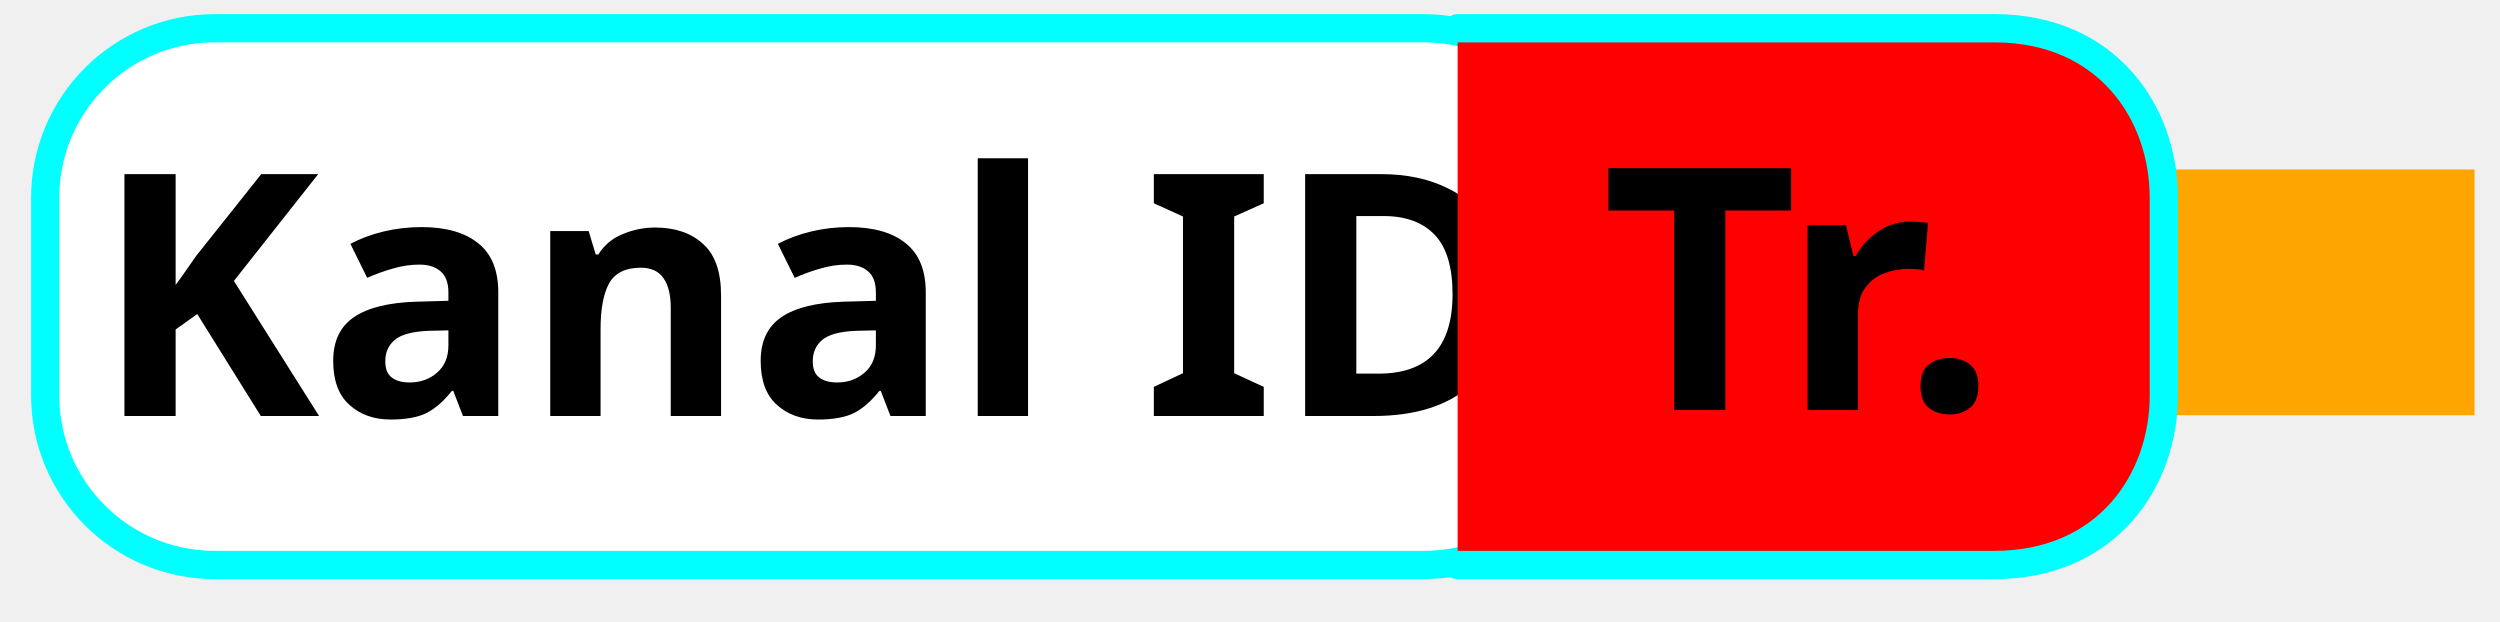
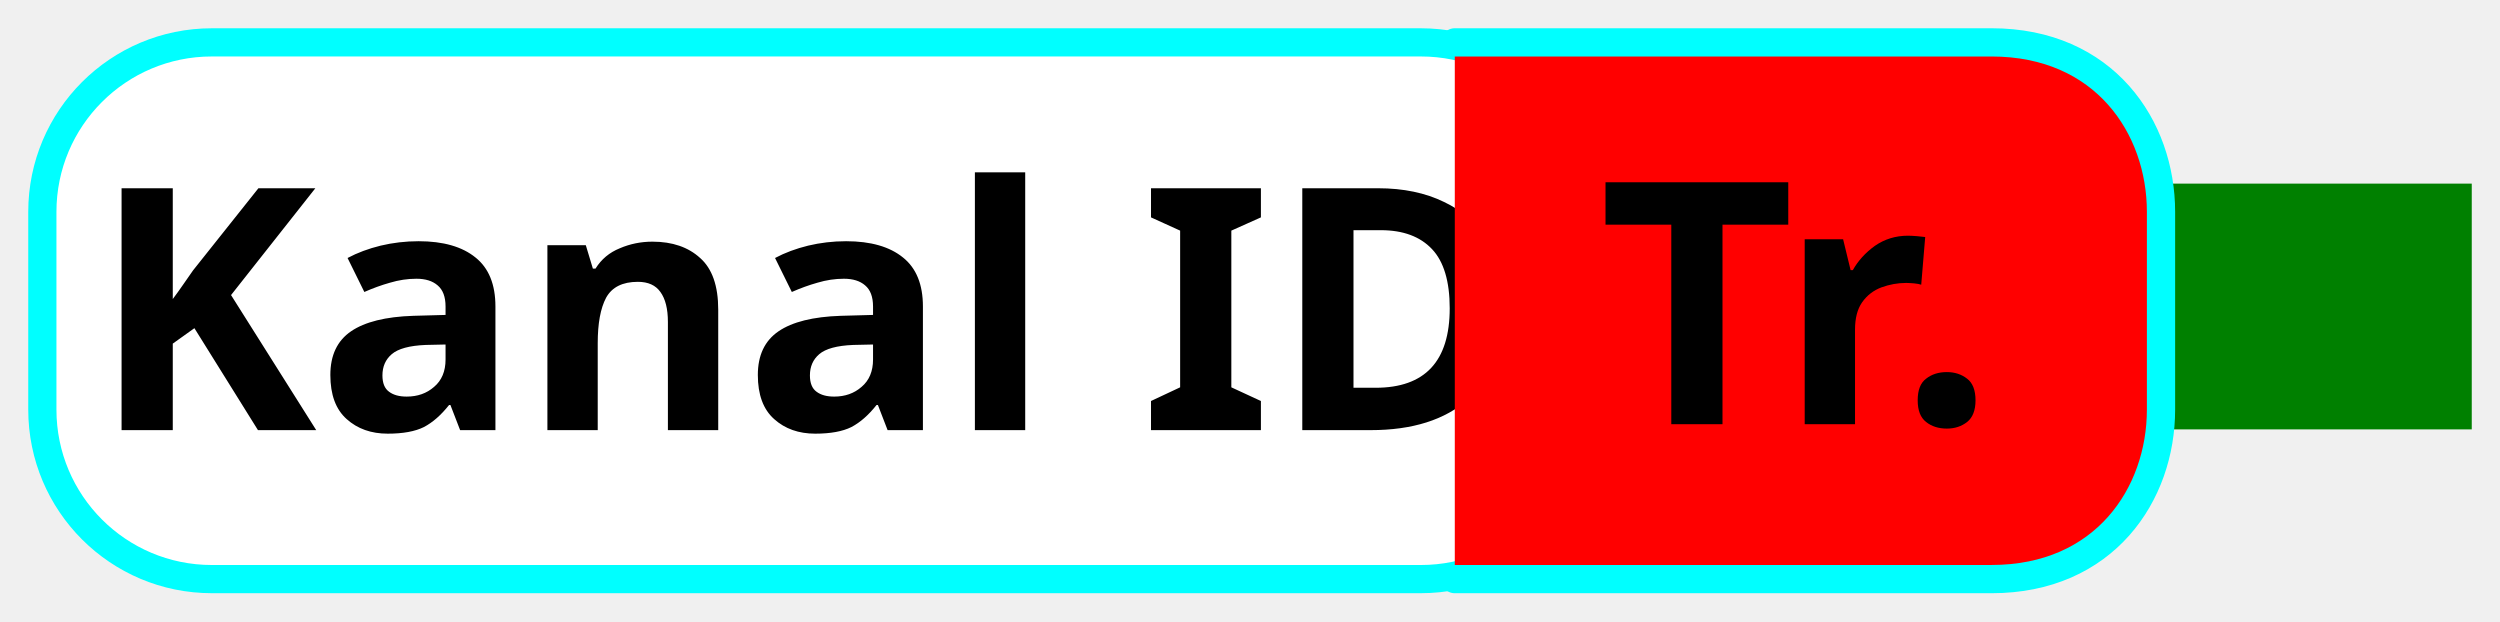
- <svg xmlns="http://www.w3.org/2000/svg" width="88.5" height="22" id="svg2" version="1.1">
+ <svg xmlns="http://www.w3.org/2000/svg" width="88.499" height="22" id="svg2" version="1.1">
  <defs id="defs4" />
-   <g id="layer1" transform="translate(-280,-340)">
+   <g id="layer1" transform="translate(-280.101,-339.5)">
    <g transform="translate(-44.4,-122)" id="layer1-9">
-       <rect ry="0" y="468" x="401" height="8.7" width="11" id="rect3768" style="color:#000000;fill:#ffa500;fill-opacity:1;fill-rule:nonzero;stroke:none;stroke-width:1;marker:none;visibility:visible;display:inline;overflow:visible;enable-background:accumulate" />
+       <rect ry="0" y="468" x="401" height="8.7" width="11" id="rect3768" style="color:#000000;fill:#008000;fill-opacity:1;fill-rule:nonzero;stroke:none;stroke-width:1;marker:none;visibility:visible;display:inline;overflow:visible;enable-background:accumulate" />
      <rect rx="6" ry="6" y="463" x="326" height="19" width="54.8" id="rect2991-1" style="color:#000000;fill:#ffffff;fill-opacity:1;stroke:#00ffff;stroke-width:0.998;stroke-linecap:round;stroke-linejoin:miter;stroke-miterlimit:0;stroke-opacity:1;stroke-dasharray:none;stroke-dashoffset:0;marker:none;visibility:visible;display:inline;overflow:visible;enable-background:accumulate" />
      <text xml:space="preserve" style="font-size:12px;font-style:normal;font-weight:bold;line-height:125%;letter-spacing:0px;word-spacing:0px;fill:#000000;fill-opacity:1;stroke:none;font-family:Sans;-inkscape-font-specification:Sans Bold" x="327.728" y="461.725" id="text3832">
        <tspan id="tspan3834" x="327.728" y="461.725" />
        <tspan id="tspan3783" x="327.728" y="476.725">Kanal ID</tspan>
      </text>
      <path style="color:#000000;fill:#ff0000;fill-opacity:1;stroke:#00ffff;stroke-width:1;stroke-linecap:round;stroke-linejoin:miter;stroke-miterlimit:0;stroke-opacity:1;stroke-dasharray:none;stroke-dashoffset:0;marker:none;visibility:visible;display:inline;overflow:visible;enable-background:accumulate" d="m 376,463 c 7,0 3,0 6,0 l 13,0 c 4,0 6,3 6,6 l 0,7 c 0,3 -2,6 -6,6 l -13,0 c -3,0 -1,0 -6,0" id="rect2998" />
      <text xml:space="preserve" style="font-size:12px;font-style:normal;font-weight:bold;line-height:125%;letter-spacing:0px;word-spacing:0px;fill:#000000;fill-opacity:1;stroke:none;font-family:Sans;-inkscape-font-specification:Sans Bold" x="381.1" y="476.515" id="text3832-7">
        <tspan id="tspan3834-4" x="381.1" y="476.515">Tr.</tspan>
      </text>
    </g>
  </g>
</svg>
